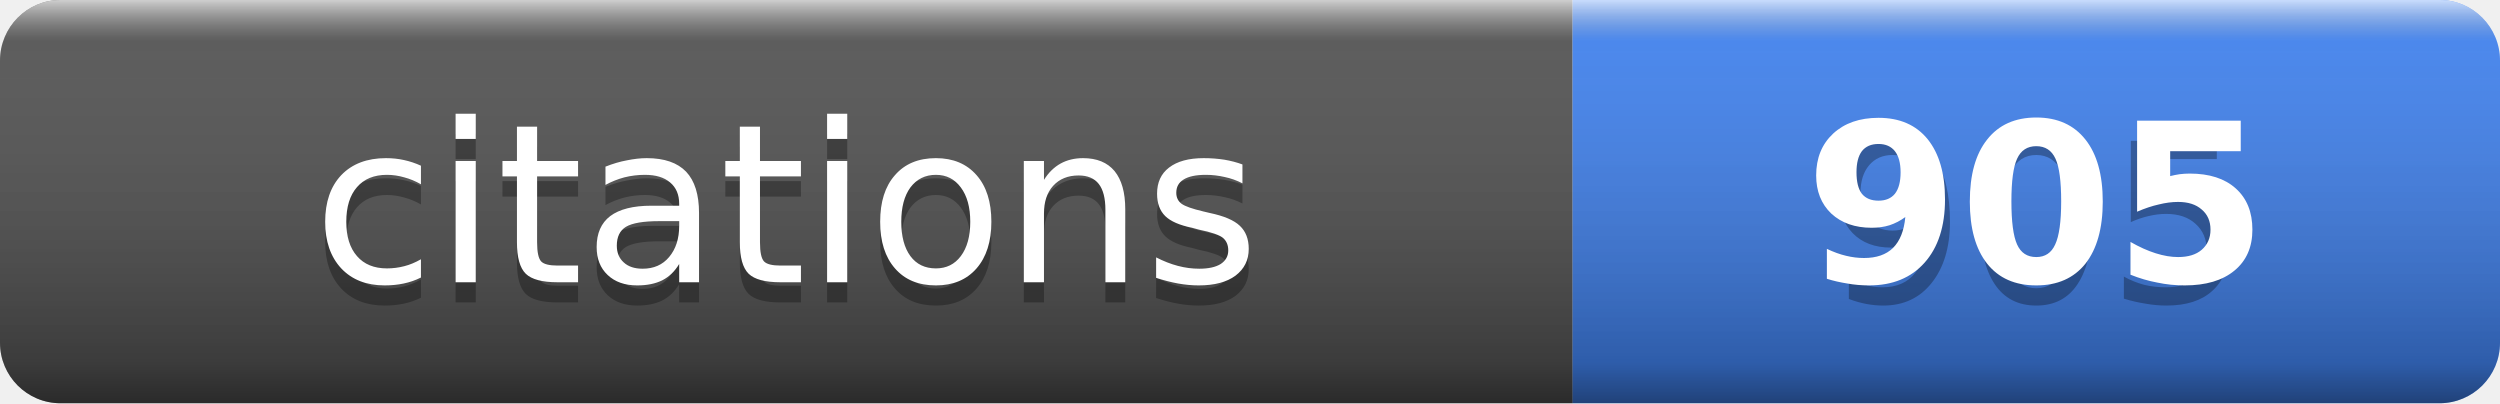
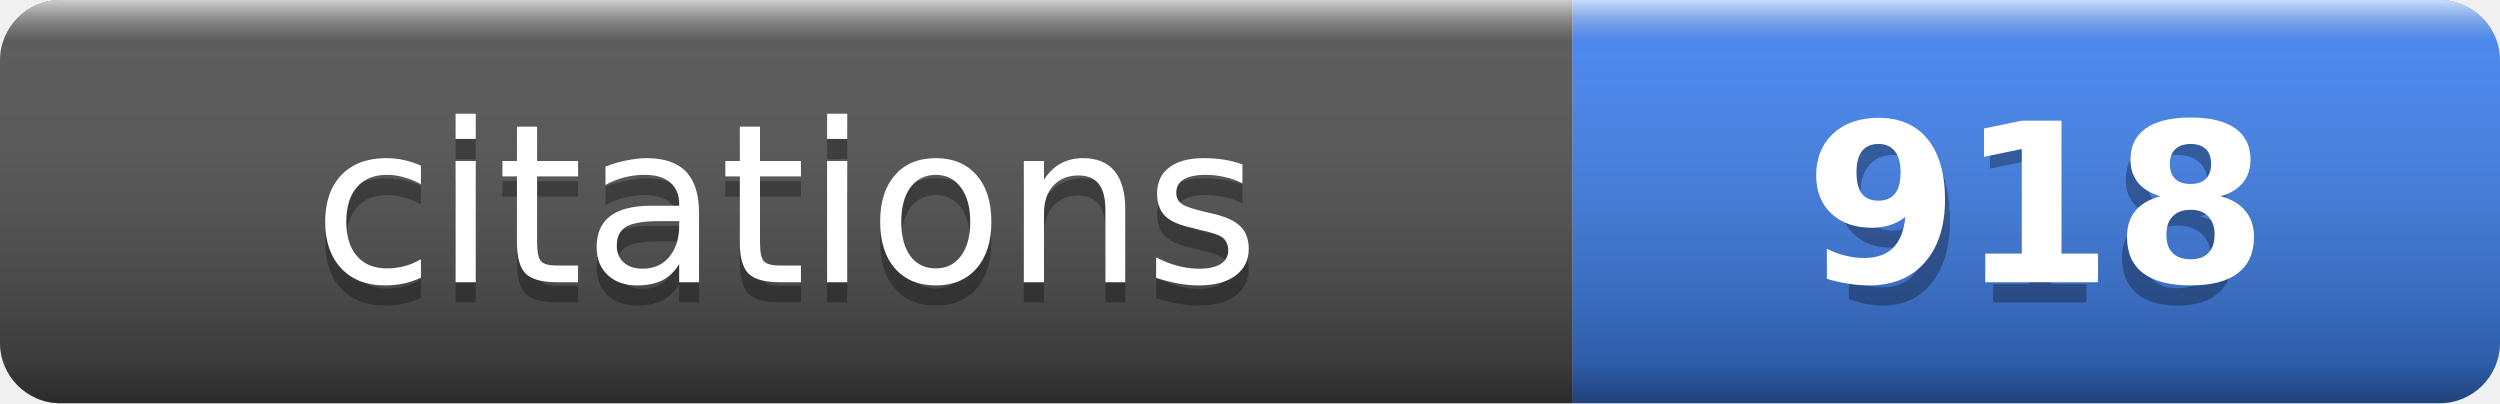
- <svg xmlns="http://www.w3.org/2000/svg" width="124" height="20" role="img" aria-label="citations: 905">
+ <svg xmlns="http://www.w3.org/2000/svg" width="124" height="20" role="img" aria-label="citations: 918">
  <linearGradient id="smooth" x2="0" y2="100%">
    <stop offset="0" stop-color="#fff" stop-opacity=".7" />
    <stop offset=".1" stop-color="#aaa" stop-opacity=".1" />
    <stop offset=".9" stop-color="#000" stop-opacity=".3" />
    <stop offset="1" stop-color="#000" stop-opacity=".5" />
  </linearGradient>
  <clipPath id="round">
    <rect width="124" height="20" rx="3" fill="#fff" />
  </clipPath>
  <g clip-path="url(#round)">
    <rect width="78" height="20" fill="#555" />
    <rect x="78" width="46" height="20" fill="#4285f4" />
    <rect width="124" height="20" fill="url(#smooth)" />
  </g>
  <g fill="#fff" text-anchor="middle" font-family="DejaVu Sans,Verdana,Geneva,sans-serif" text-rendering="geometricPrecision" font-size="11">
    <text x="39.0" y="15" fill="#010101" fill-opacity=".3">citations</text>
    <text x="39.0" y="14">citations</text>
-     <text x="101.0" y="15" fill="#010101" fill-opacity=".3">905</text>
-     <text x="101.0" y="14" font-weight="700">905</text>
+     <text x="101.0" y="15" fill="#010101" fill-opacity=".3">918</text>
+     <text x="101.0" y="14" font-weight="700">918</text>
  </g>
</svg>
